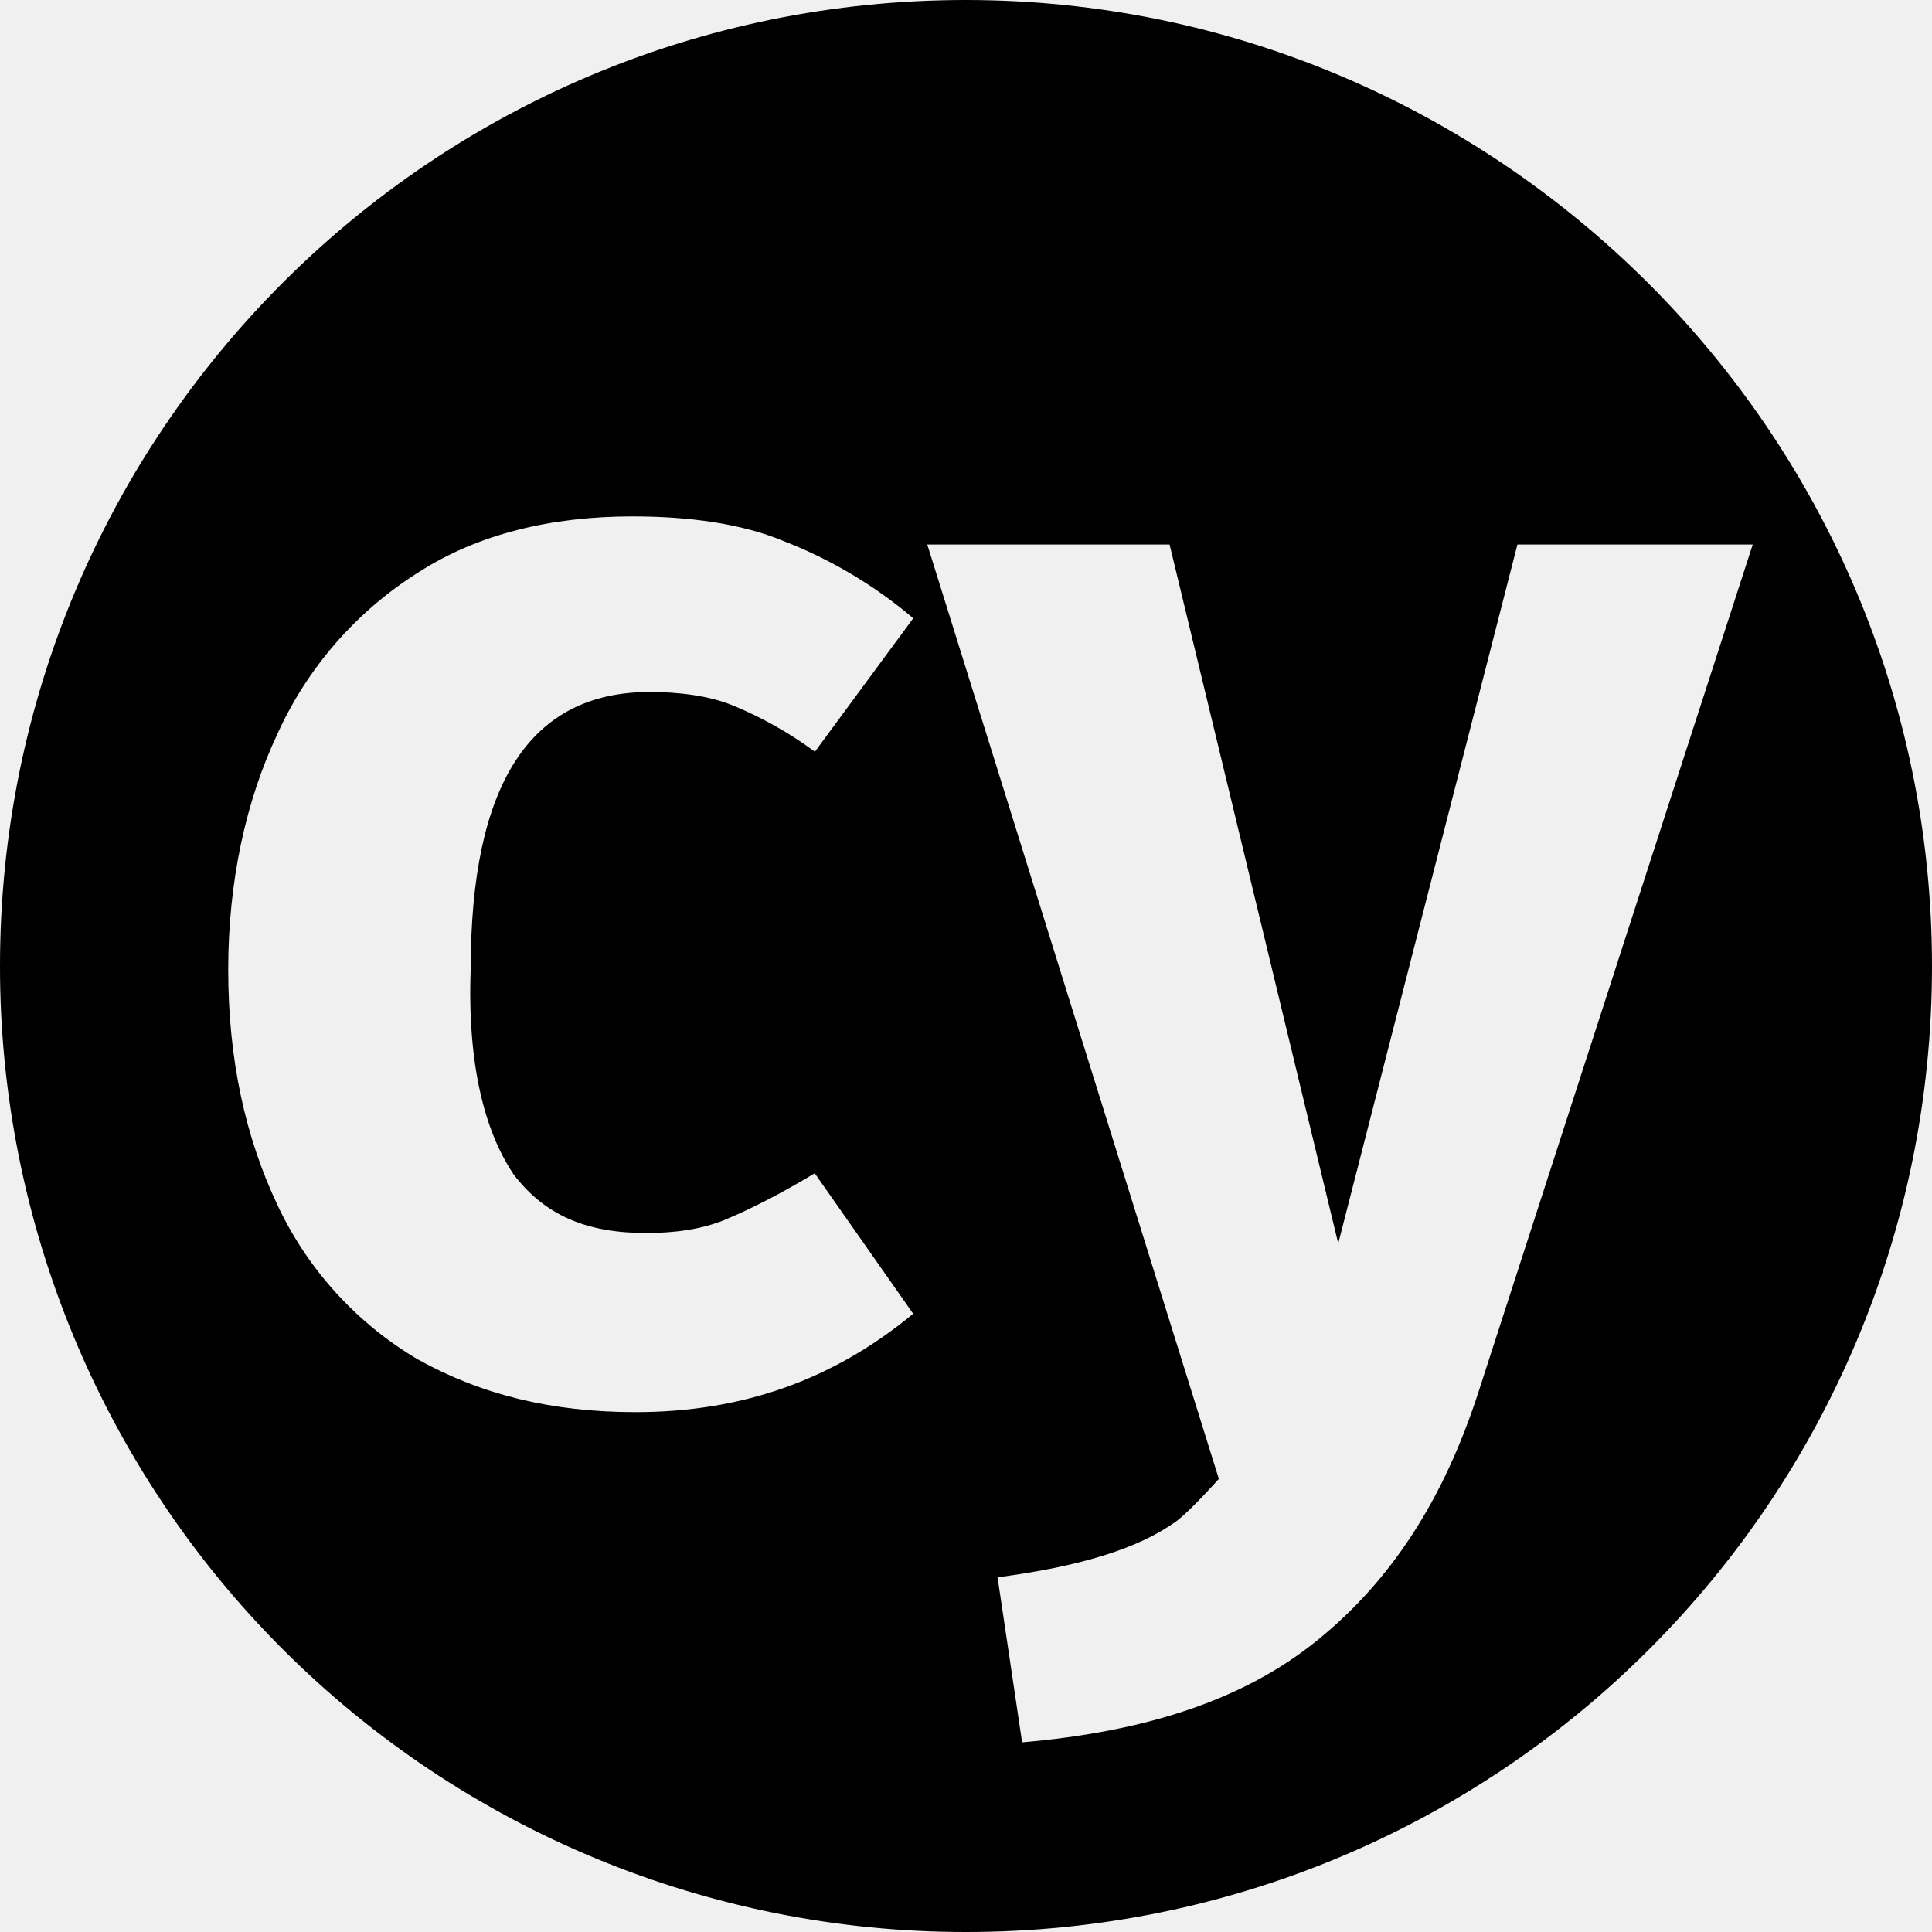
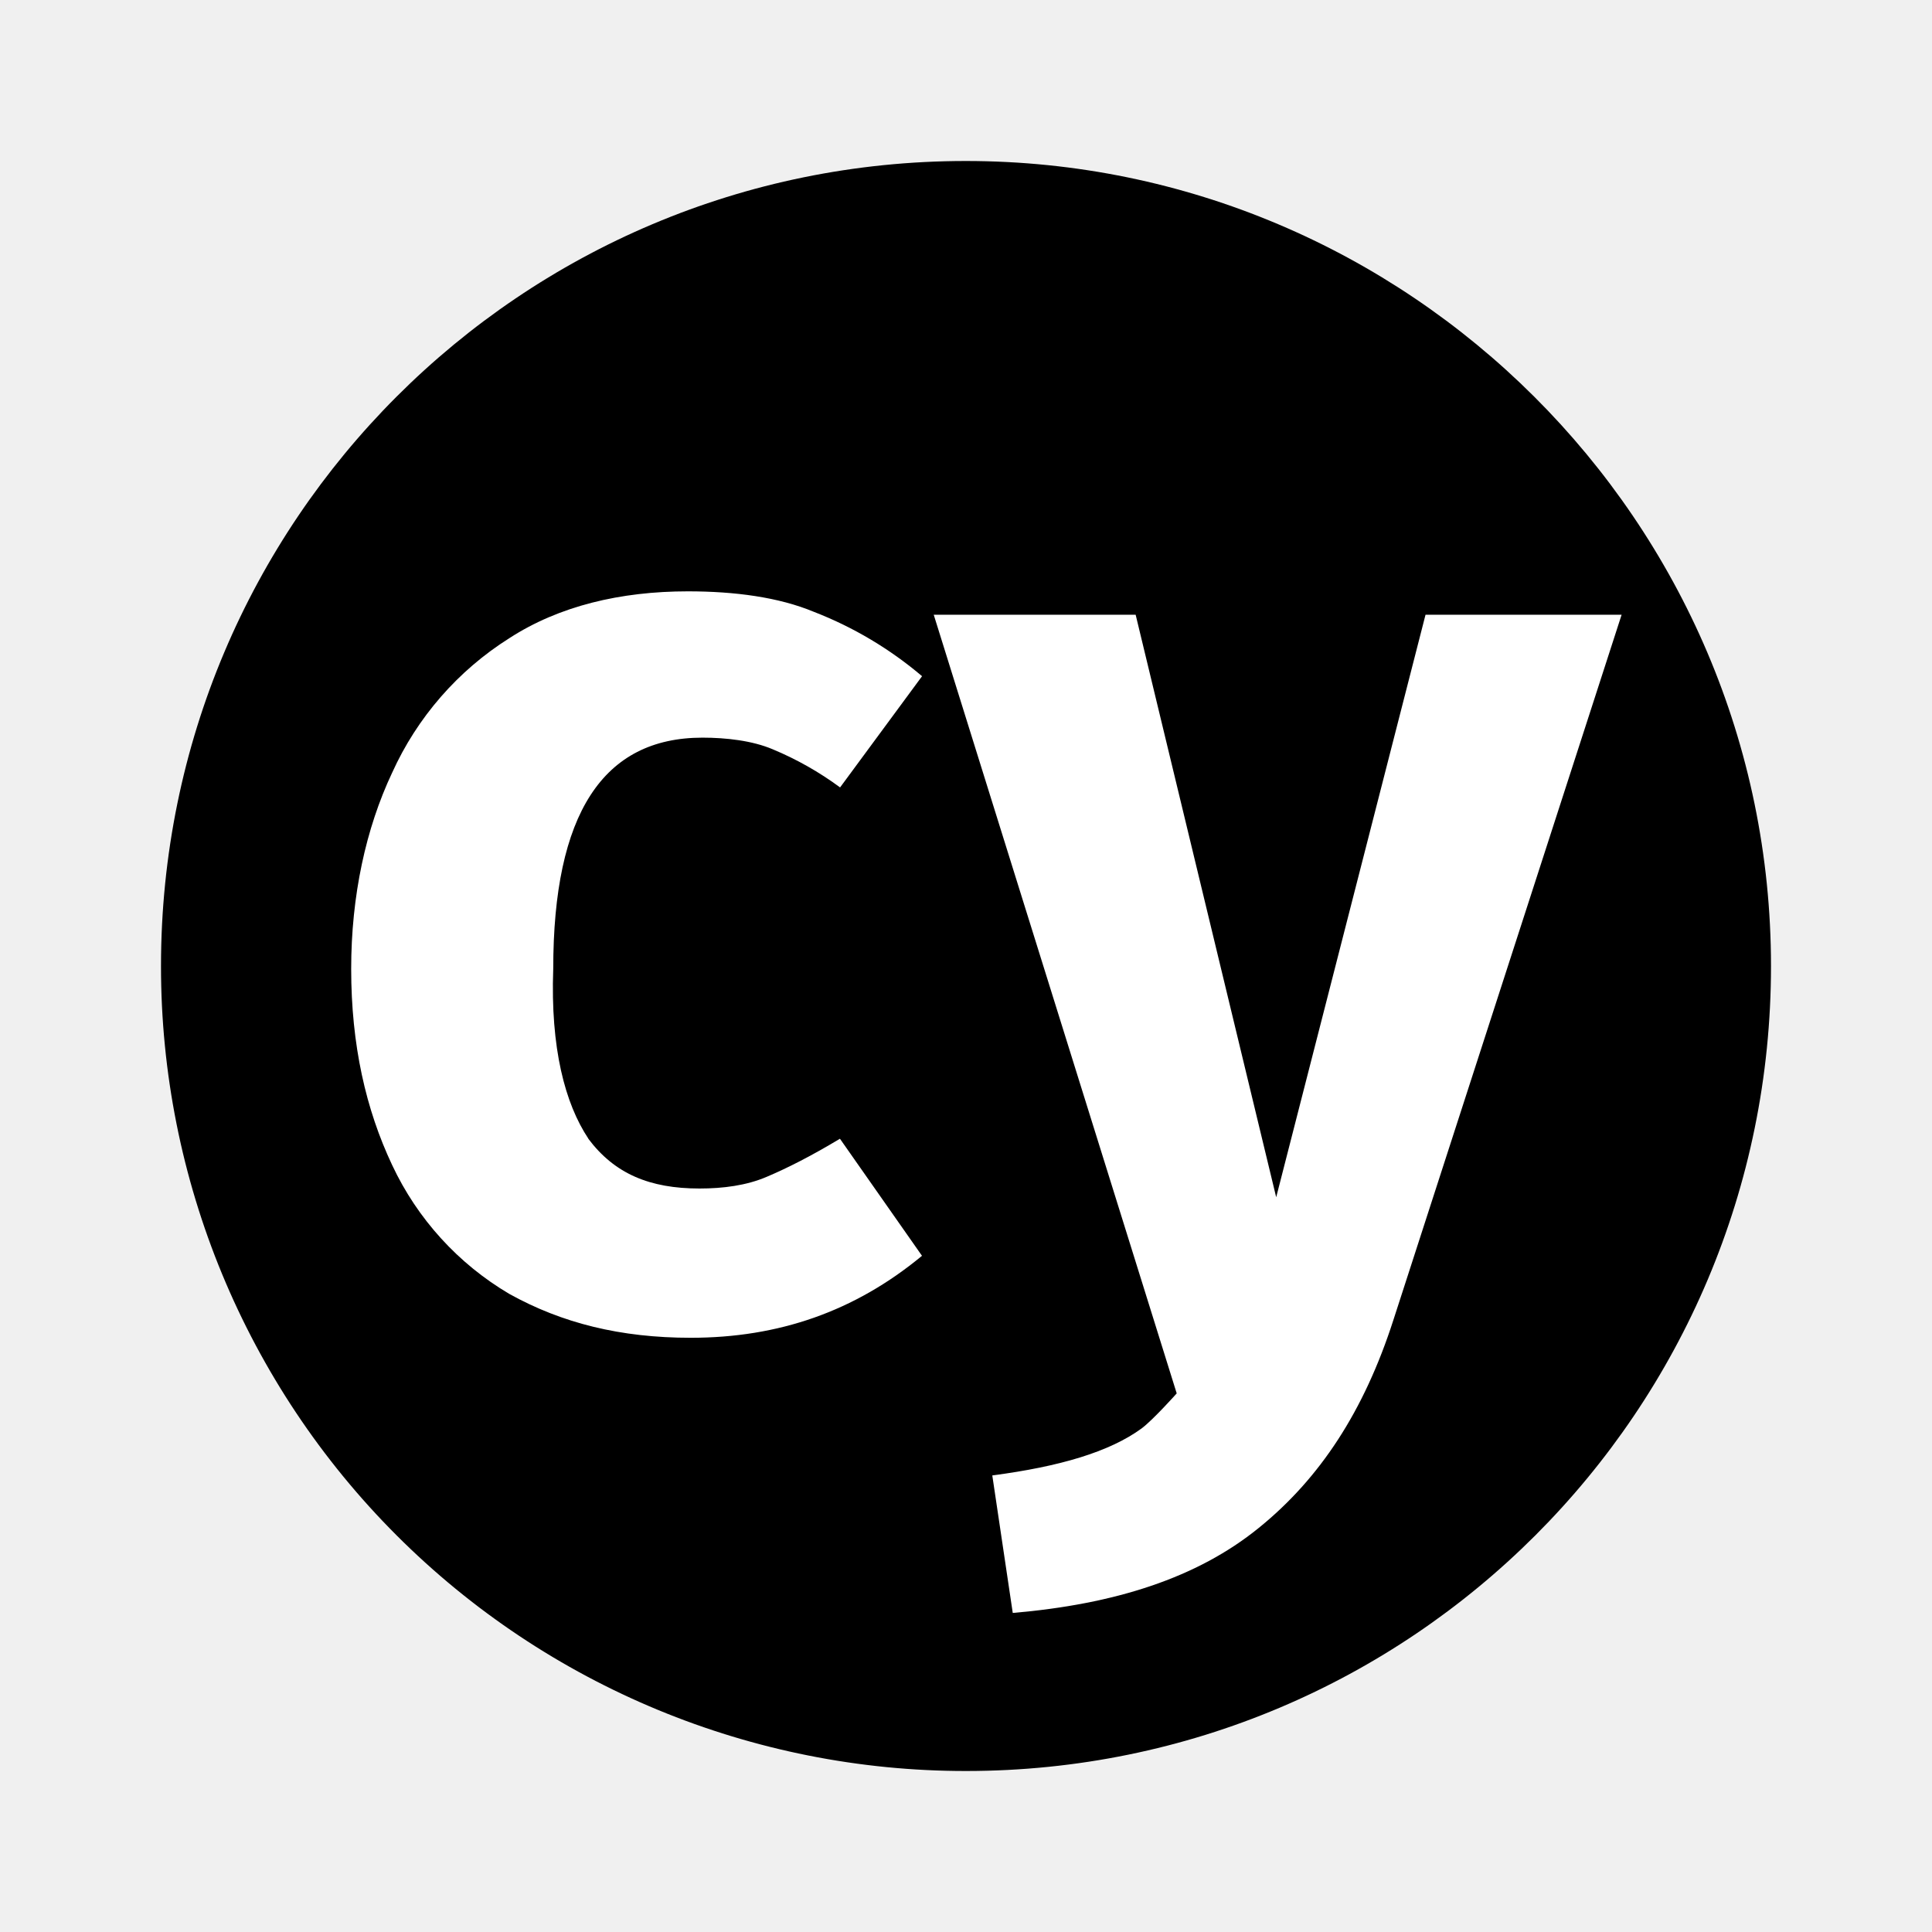
- <svg xmlns="http://www.w3.org/2000/svg" fill="#000000" width="800px" height="800px" viewBox="0 0 24 24" role="img">
-   <path d="M11.998 0C5.366 0 0 5.367 0 12a11.992 11.992 0 0 0 12 12c6.633 0 12-5.367 12-12-.001-6.633-5.412-12-12.002-12zM6.37 14.575c.392.523.916.742 1.657.742.35 0 .699-.044 1.004-.175.306-.13.655-.306 1.09-.567l1.223 1.745c-1.003.83-2.138 1.222-3.447 1.222-1.048 0-1.92-.218-2.705-.654a4.393 4.393 0 0 1-1.746-1.92c-.392-.83-.611-1.79-.611-2.925 0-1.09.219-2.094.61-2.923a4.623 4.623 0 0 1 1.748-2.007c.741-.48 1.657-.698 2.661-.698.699 0 1.353.087 1.877.305a5.64 5.64 0 0 1 1.614.96l-1.222 1.658A4.786 4.786 0 0 0 9.12 8.77c-.305-.13-.698-.174-1.048-.174-1.483 0-2.225 1.134-2.225 3.446-.043 1.18.175 2.008.524 2.532H6.37zm12 2.705c-.436 1.353-1.091 2.357-2.008 3.098-.916.743-2.138 1.135-3.665 1.266l-.305-2.05c1.003-.132 1.745-.35 2.225-.7.174-.13.524-.523.524-.523L11.519 6.764h3.01l2.095 8.683 2.226-8.683h2.923L18.37 17.28z" />
+ <svg xmlns="http://www.w3.org/2000/svg" fill="#000000" viewBox="-2.4 -2.4 28.80 28.80" role="img" stroke="#000000" stroke-width="0">
+   <g id="SVGRepo_bgCarrier" stroke-width="0" transform="translate(2.28,2.28), scale(0.81)">
+     <rect x="-2.4" y="-2.4" width="28.80" height="28.80" rx="14.4" fill="#ffffff" strokewidth="0" />
+   </g>
+   <g id="SVGRepo_tracerCarrier" stroke-linecap="round" stroke-linejoin="round" stroke="#CCCCCC" stroke-width="0.048" />
+   <g id="SVGRepo_iconCarrier">
+     <path d="M11.998 0C5.366 0 0 5.367 0 12a11.992 11.992 0 0 0 12 12c6.633 0 12-5.367 12-12-.001-6.633-5.412-12-12.002-12zM6.37 14.575c.392.523.916.742 1.657.742.35 0 .699-.044 1.004-.175.306-.13.655-.306 1.09-.567l1.223 1.745c-1.003.83-2.138 1.222-3.447 1.222-1.048 0-1.92-.218-2.705-.654a4.393 4.393 0 0 1-1.746-1.92c-.392-.83-.611-1.79-.611-2.925 0-1.09.219-2.094.61-2.923a4.623 4.623 0 0 1 1.748-2.007c.741-.48 1.657-.698 2.661-.698.699 0 1.353.087 1.877.305a5.64 5.64 0 0 1 1.614.96l-1.222 1.658A4.786 4.786 0 0 0 9.12 8.77c-.305-.13-.698-.174-1.048-.174-1.483 0-2.225 1.134-2.225 3.446-.043 1.18.175 2.008.524 2.532H6.37zm12 2.705c-.436 1.353-1.091 2.357-2.008 3.098-.916.743-2.138 1.135-3.665 1.266l-.305-2.05c1.003-.132 1.745-.35 2.225-.7.174-.13.524-.523.524-.523L11.519 6.764h3.01l2.095 8.683 2.226-8.683h2.923L18.37 17.28z" />
+   </g>
</svg>
